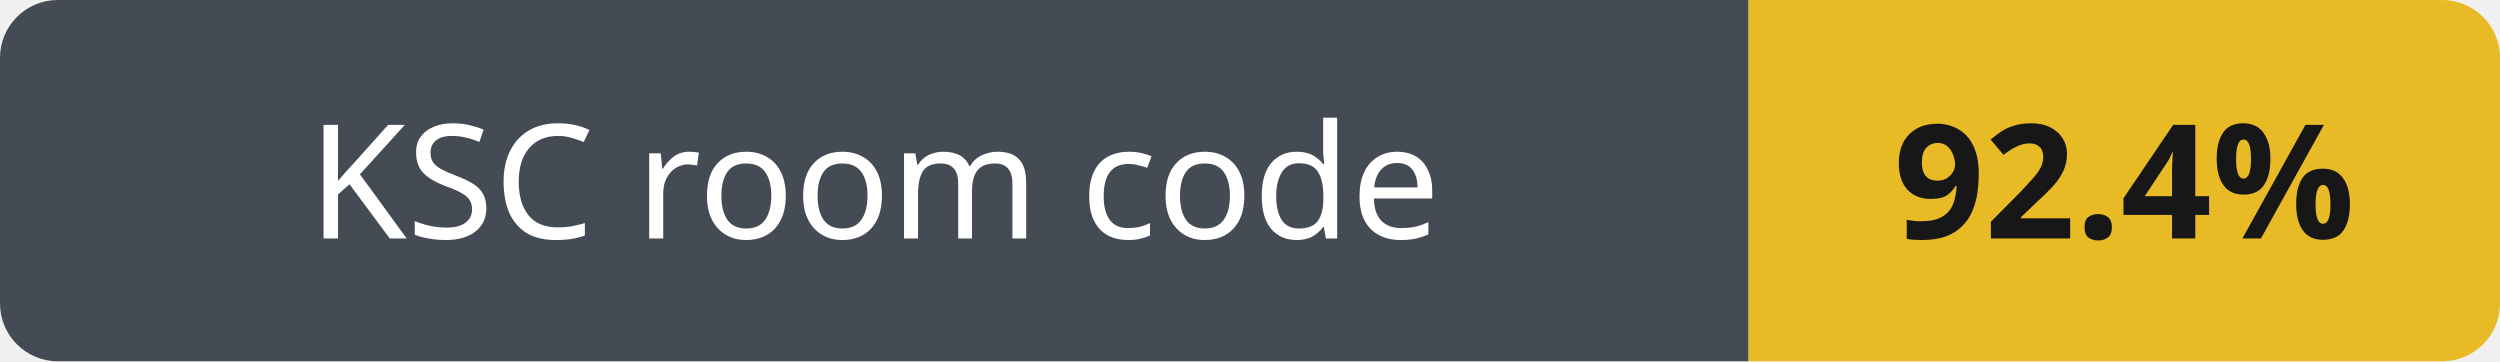
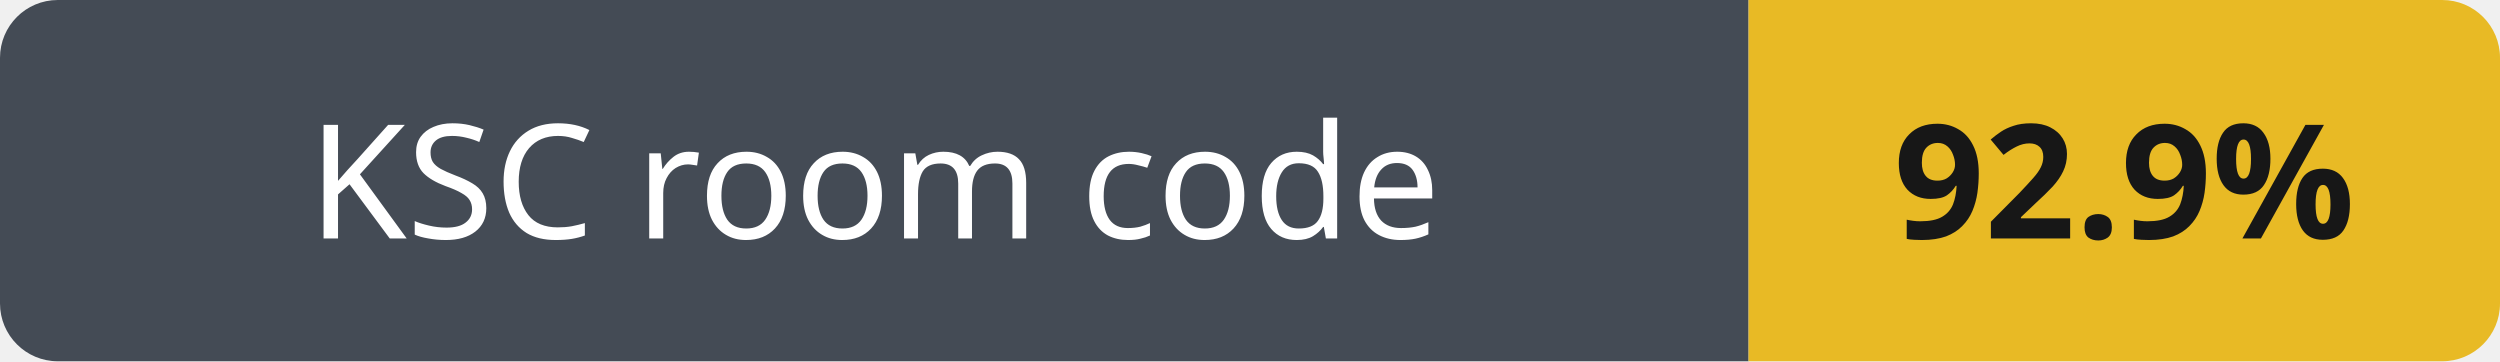
- <svg xmlns="http://www.w3.org/2000/svg" width="173" height="25" viewBox="0 0 173 25" role="img" aria-label="KSC room code 92.4%, 170 of 184 dispatch IDs with a native branch">
+ <svg xmlns="http://www.w3.org/2000/svg" width="173" height="25" viewBox="0 0 173 25" role="img" aria-label="KSC room code 92.9%, 171 of 184 dispatch IDs with a native branch">
  <clipPath id="badge">
    <rect width="173" height="25" rx="4" />
  </clipPath>
  <g clip-path="url(#badge)">
    <rect width="121" height="25" fill="#444b55" />
    <rect x="121" width="52" height="25" fill="#e8ba25" />
  </g>
  <g font-family="Verdana, sans-serif" font-size="11" text-anchor="middle">
    <text x="60.5" y="16.5" fill="#fff">KSC room code</text>
-     <text x="147" y="16.5" fill="#171717" font-weight="bold">92.4%</text>
+     <text x="147" y="16.5" fill="#171717" font-weight="bold">92.9%</text>
  </g>
</svg>
